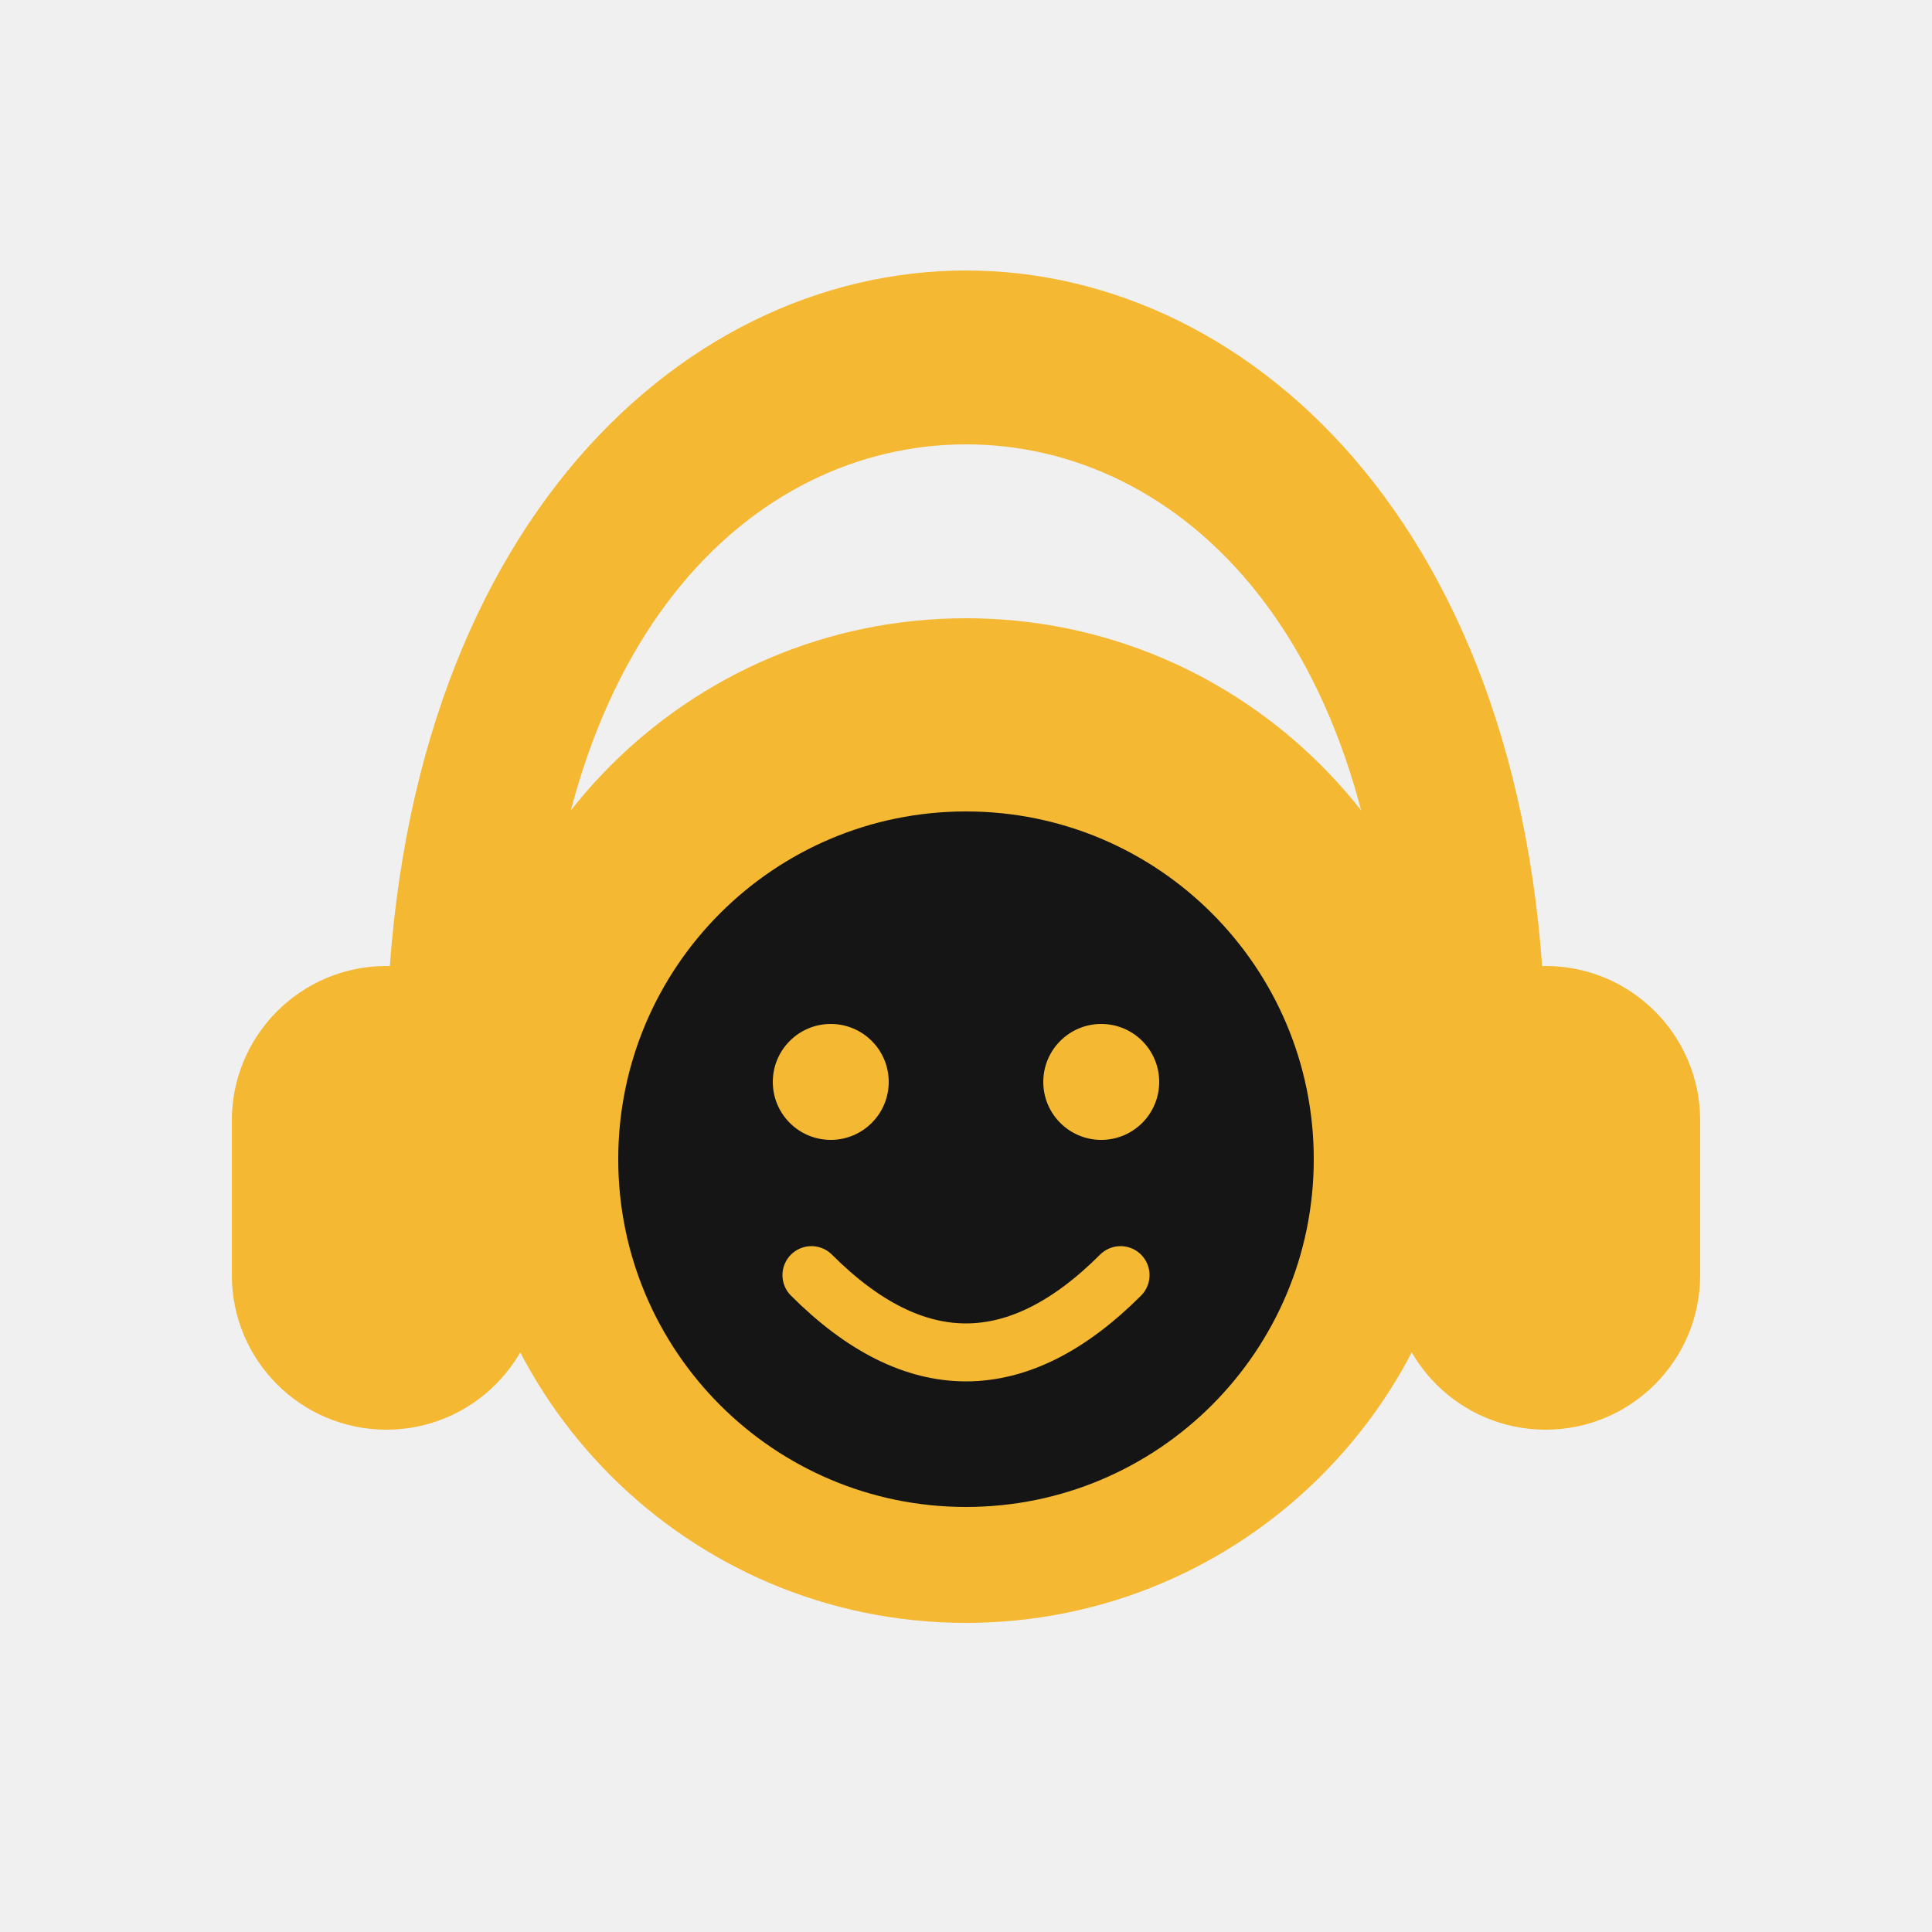
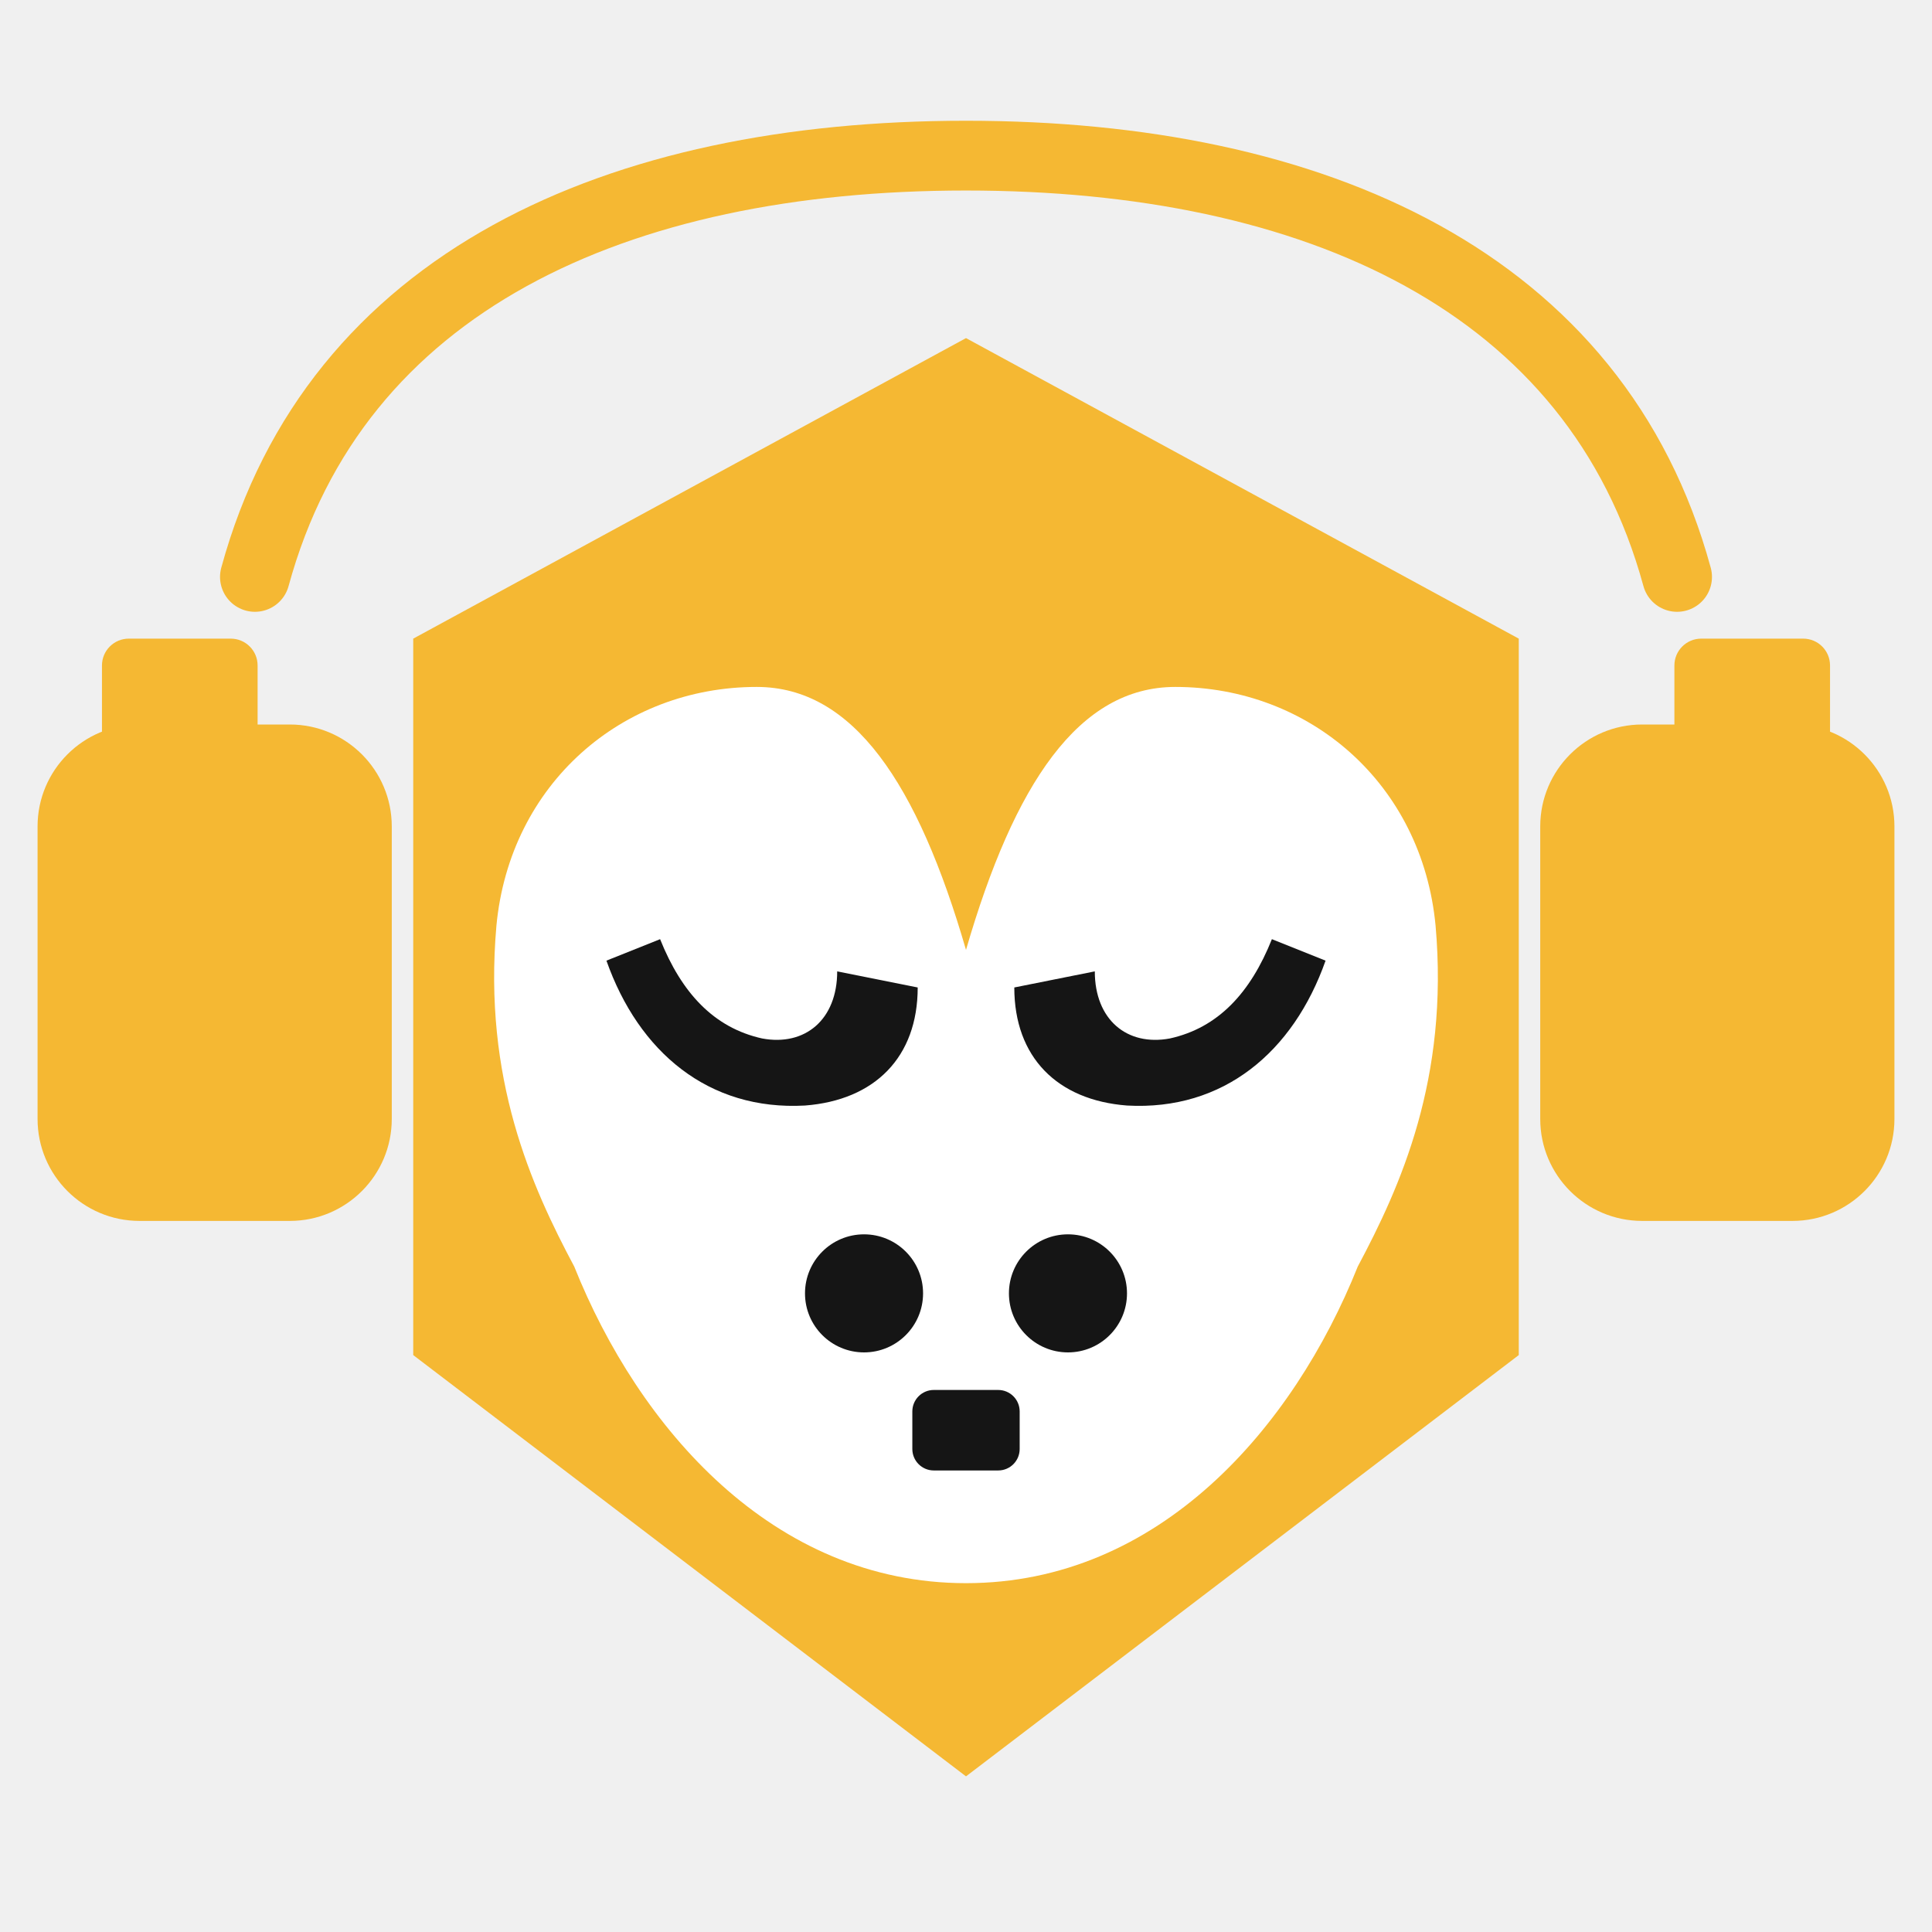
- <svg xmlns="http://www.w3.org/2000/svg" viewBox="0 0 100 100" fill="#F5B833" role="img" aria-label="Mad Vervet mascot: vervet monkey wearing headphones">
-   <path d="M20 55 C20 28 35 14 50 14 C65 14 80 28 80 55 L72 55 C72 33 61 23 50 23 C39 23 28 33 28 55 Z" />
-   <rect x="12" y="50" width="16" height="24" rx="8" />
-   <rect x="72" y="50" width="16" height="24" rx="8" />
-   <circle cx="50" cy="58" r="26" />
-   <circle cx="50" cy="60" r="18" fill="#151515" />
-   <circle cx="43" cy="56" r="3" />
-   <circle cx="57" cy="56" r="3" />
-   <path d="M42 66 Q50 74 58 66" stroke="#F5B833" stroke-width="3" fill="none" stroke-linecap="round" />
+ <svg xmlns="http://www.w3.org/2000/svg" viewBox="0 0 720 720" role="img" aria-label="Mad Vervet mascot: vervet monkey wearing headphones">
+   <path d="M95 215 C125 105 230 58 360 58 C490 58 595 105 625 215" fill="none" stroke="#F5B833" stroke-width="26" stroke-linecap="round" />
+   <rect x="38" y="238" width="58" height="52" rx="10" fill="#F5B833" />
+   <rect x="14" y="270" width="132" height="185" rx="38" fill="#F5B833" />
+   <rect x="624" y="238" width="58" height="52" rx="10" fill="#F5B833" />
+   <rect x="574" y="270" width="132" height="185" rx="38" fill="#F5B833" />
+   <path d="M360 126 L566 238 L566 505 L360 662 L154 505 L154 238 Z" fill="#F5B833" />
+   <path d="M185 345 C190 292 232 256 282 256 C318 256 342 292 360 354 C378 292 402 256 438 256 C488 256 530 292 535 345 C540 402 522 442 506 472 C482 532 432 590 360 590 C288 590 238 532 214 472 C198 442 180 402 185 345 Z" fill="#FFFFFF" />
+   <path d="M226 358 C238 392 264 414 300 412 C326 410 342 394 342 368 L312 362 C312 380 300 390 284 387 C266 383 254 370 246 350 Z" fill="#151515" />
+   <path d="M494 358 C482 392 456 414 420 412 C394 410 378 394 378 368 L408 362 C408 380 420 390 436 387 C454 383 466 370 474 350 Z" fill="#151515" />
+   <circle cx="322" cy="482" r="22" fill="#151515" />
+   <circle cx="398" cy="482" r="22" fill="#151515" />
+   <rect x="340" y="518" width="40" height="30" rx="8" fill="#151515" />
</svg>
